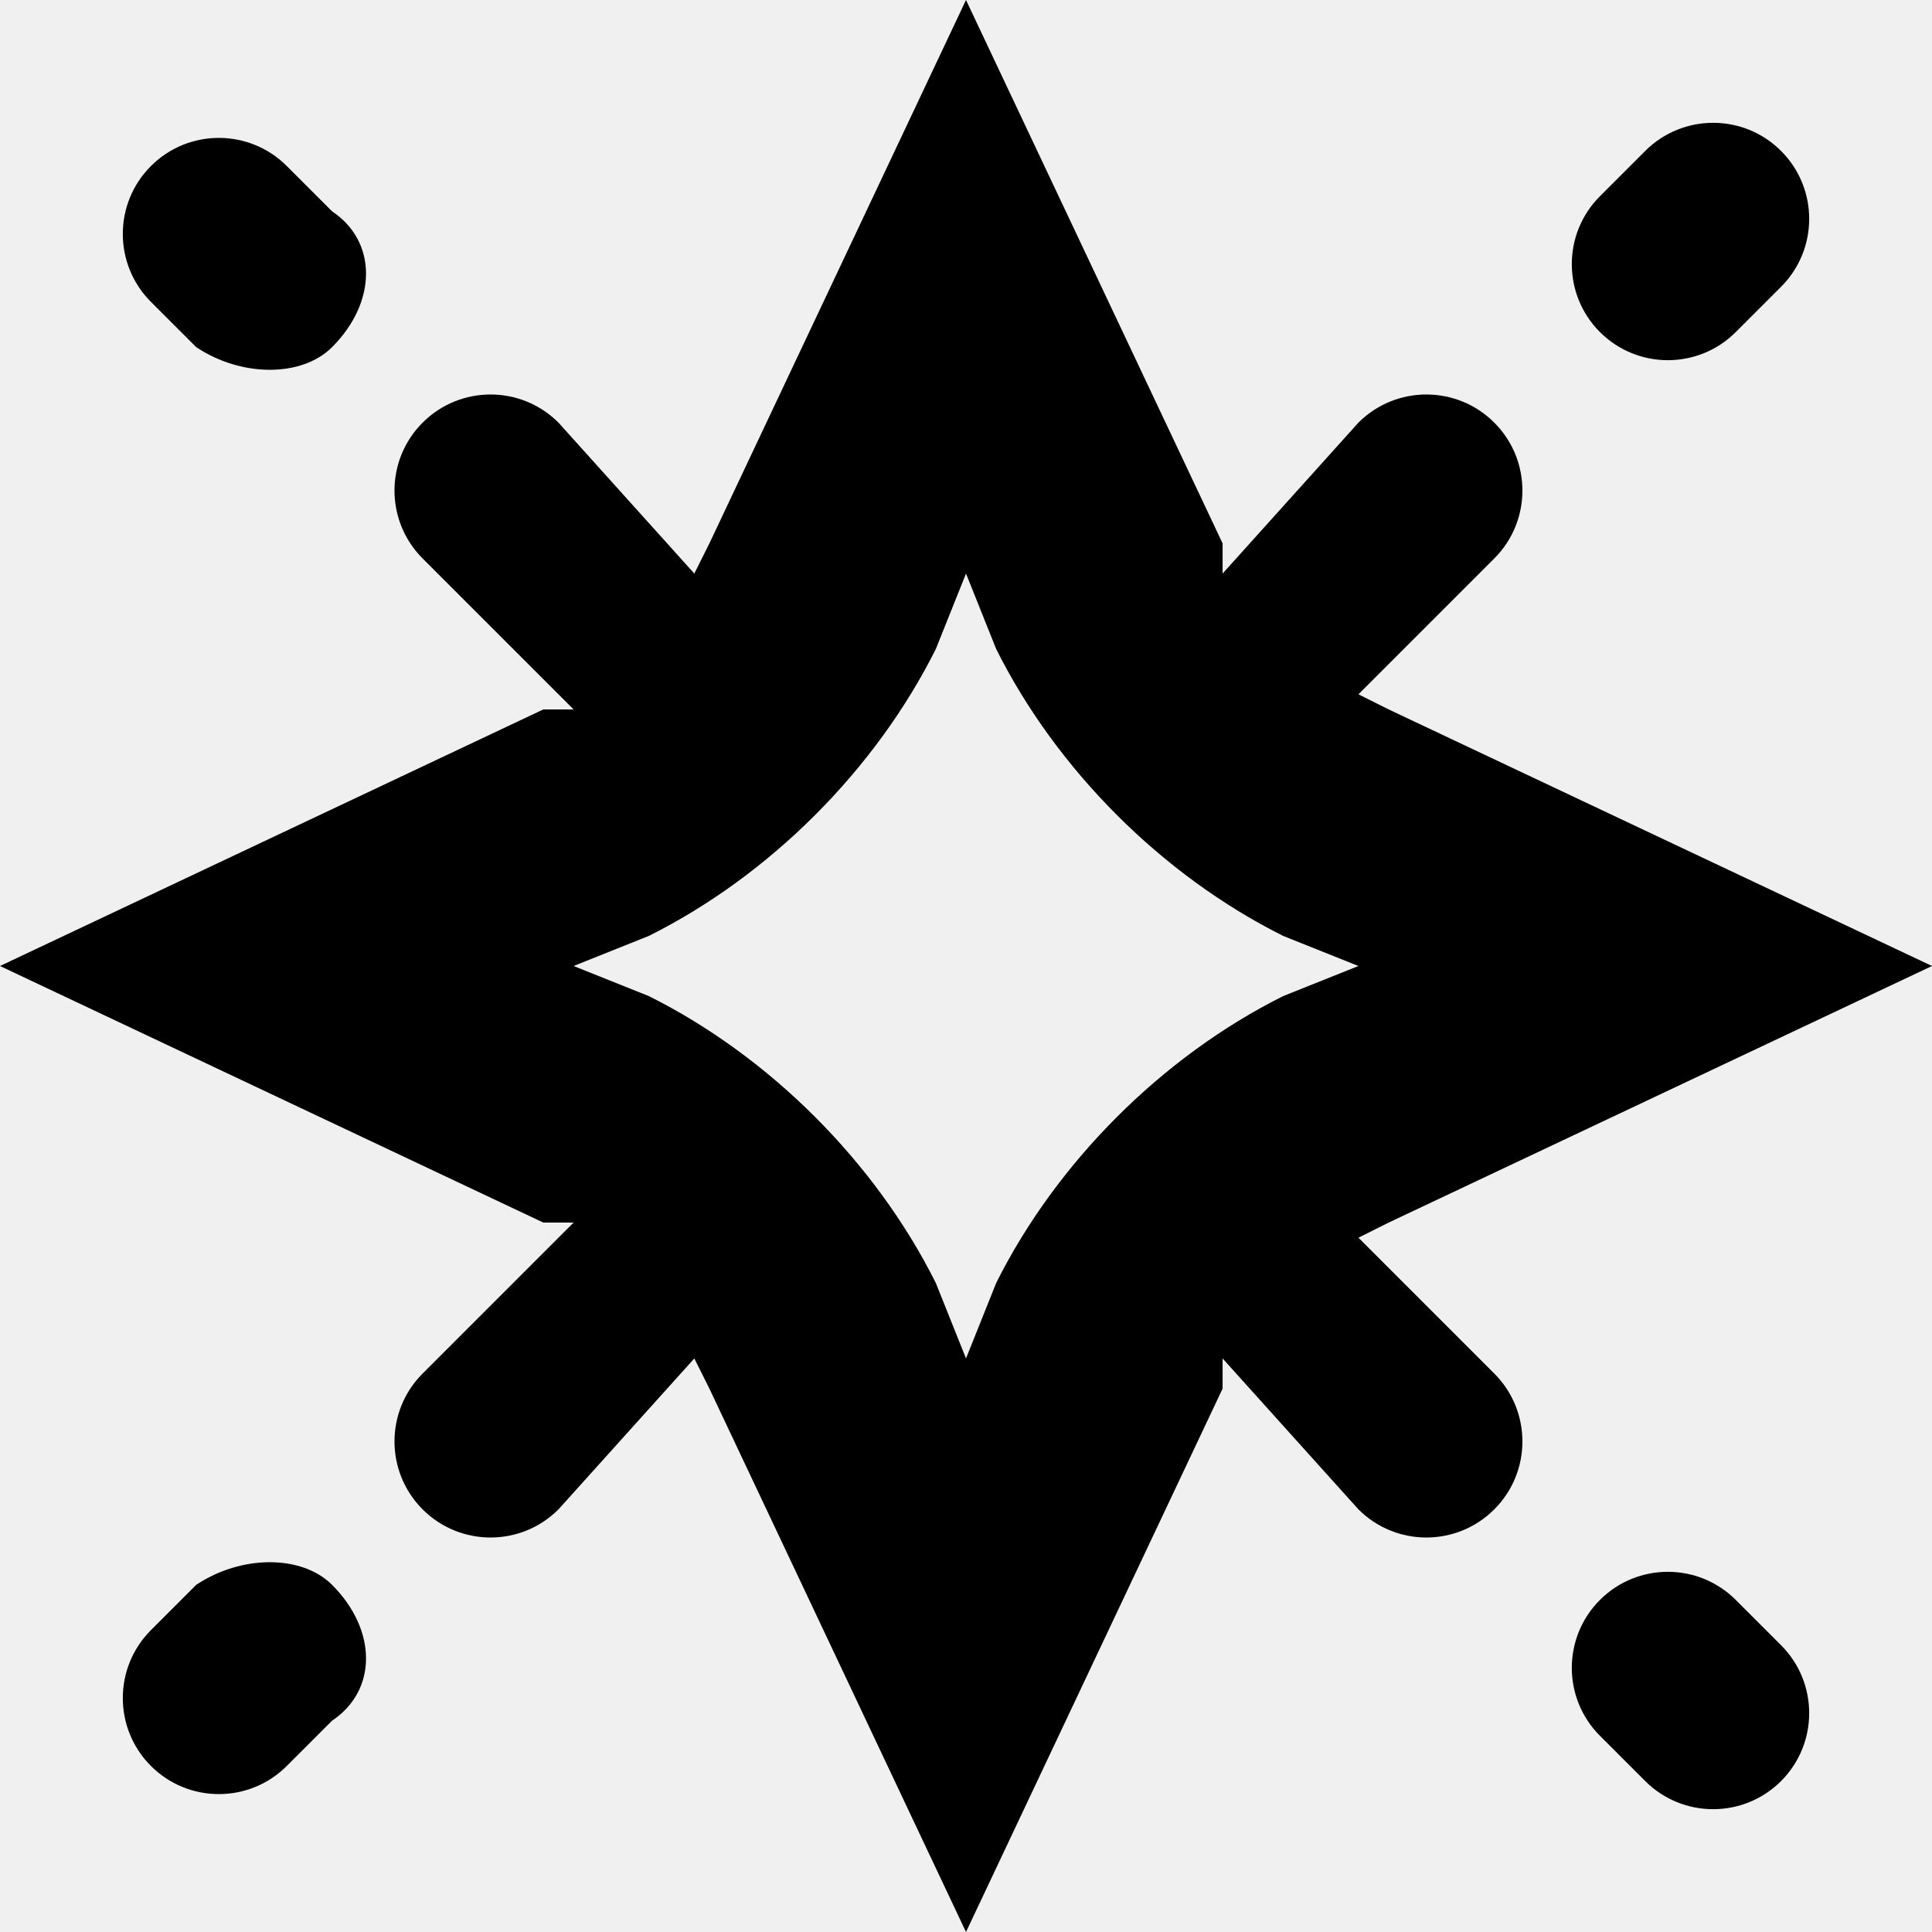
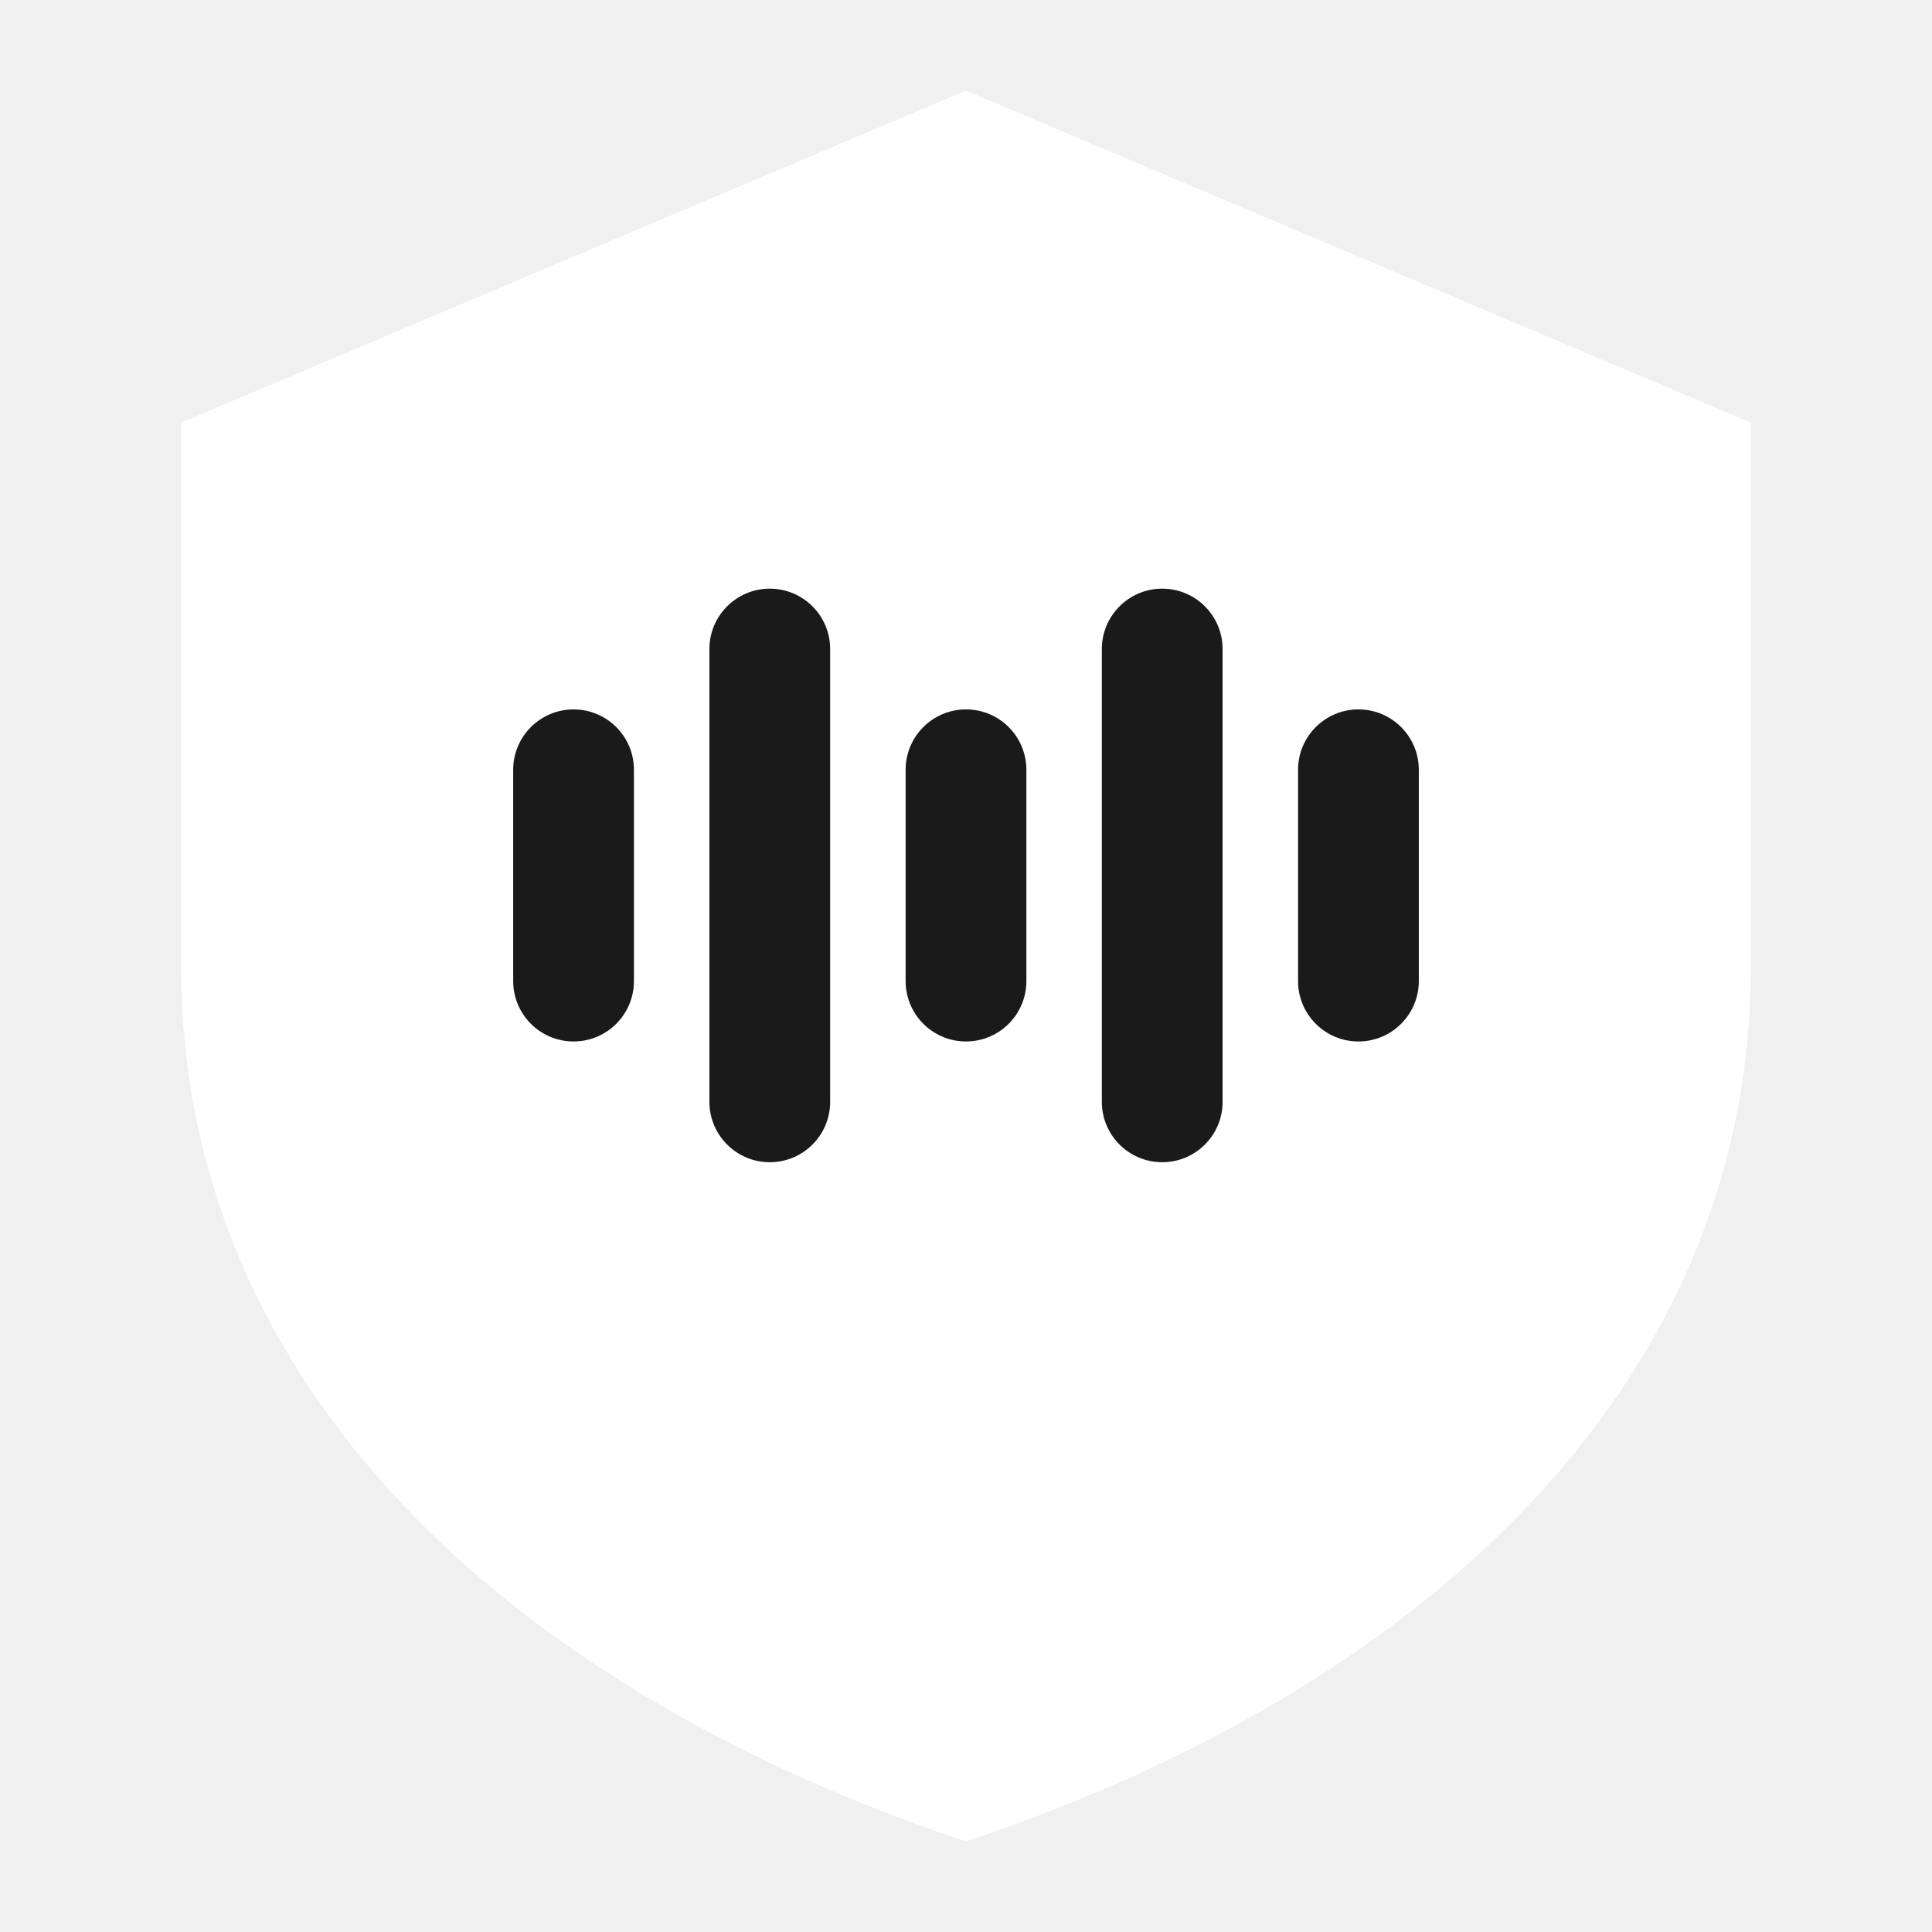
- <svg xmlns="http://www.w3.org/2000/svg" viewBox="0 0 128 128">
-   <path fill-rule="evenodd" d="M81 36 64 0 47 36l-1 2-9-10a6 6 0 0 0-9 9l10 10h-2L0 64l36 17h2L28 91a6 6 0 1 0 9 9l9-10 1 2 17 36 17-36v-2l9 10a6 6 0 1 0 9-9l-9-9 2-1 36-17-36-17-2-1 9-9a6 6 0 1 0-9-9l-9 10v-2Zm-17 2-2 5c-4 8-11 15-19 19l-5 2 5 2c8 4 15 11 19 19l2 5 2-5c4-8 11-15 19-19l5-2-5-2c-8-4-15-11-19-19l-2-5Z" clip-rule="evenodd" />
-   <path d="M118 19a6 6 0 0 0-9-9l-3 3a6 6 0 1 0 9 9l3-3Zm-96 4c-2 2-6 2-9 0l-3-3a6 6 0 1 1 9-9l3 3c3 2 3 6 0 9Zm0 82c-2-2-6-2-9 0l-3 3a6 6 0 1 0 9 9l3-3c3-2 3-6 0-9Zm96 4a6 6 0 0 1-9 9l-3-3a6 6 0 1 1 9-9l3 3Z" />
-   <style>path{fill:#000}@media (prefers-color-scheme:dark){path{fill:#fff}}</style>
+ <svg xmlns="http://www.w3.org/2000/svg" viewBox="0 0 128 128" width="128" height="128">
+   <g fill="white">
+     <path d="M64 6L12 28v36c0 28 22 48 52 58c30-10 52-30 52-58V28z" />
+     <rect x="34" y="47" width="8" height="22" rx="4" fill="#1a1a1a" />
+     <rect x="47" y="39" width="8" height="38" rx="4" fill="#1a1a1a" />
+     <rect x="60" y="47" width="8" height="22" rx="4" fill="#1a1a1a" />
+     <rect x="73" y="39" width="8" height="38" rx="4" fill="#1a1a1a" />
+     <rect x="86" y="47" width="8" height="22" rx="4" fill="#1a1a1a" />
+   </g>
</svg>
